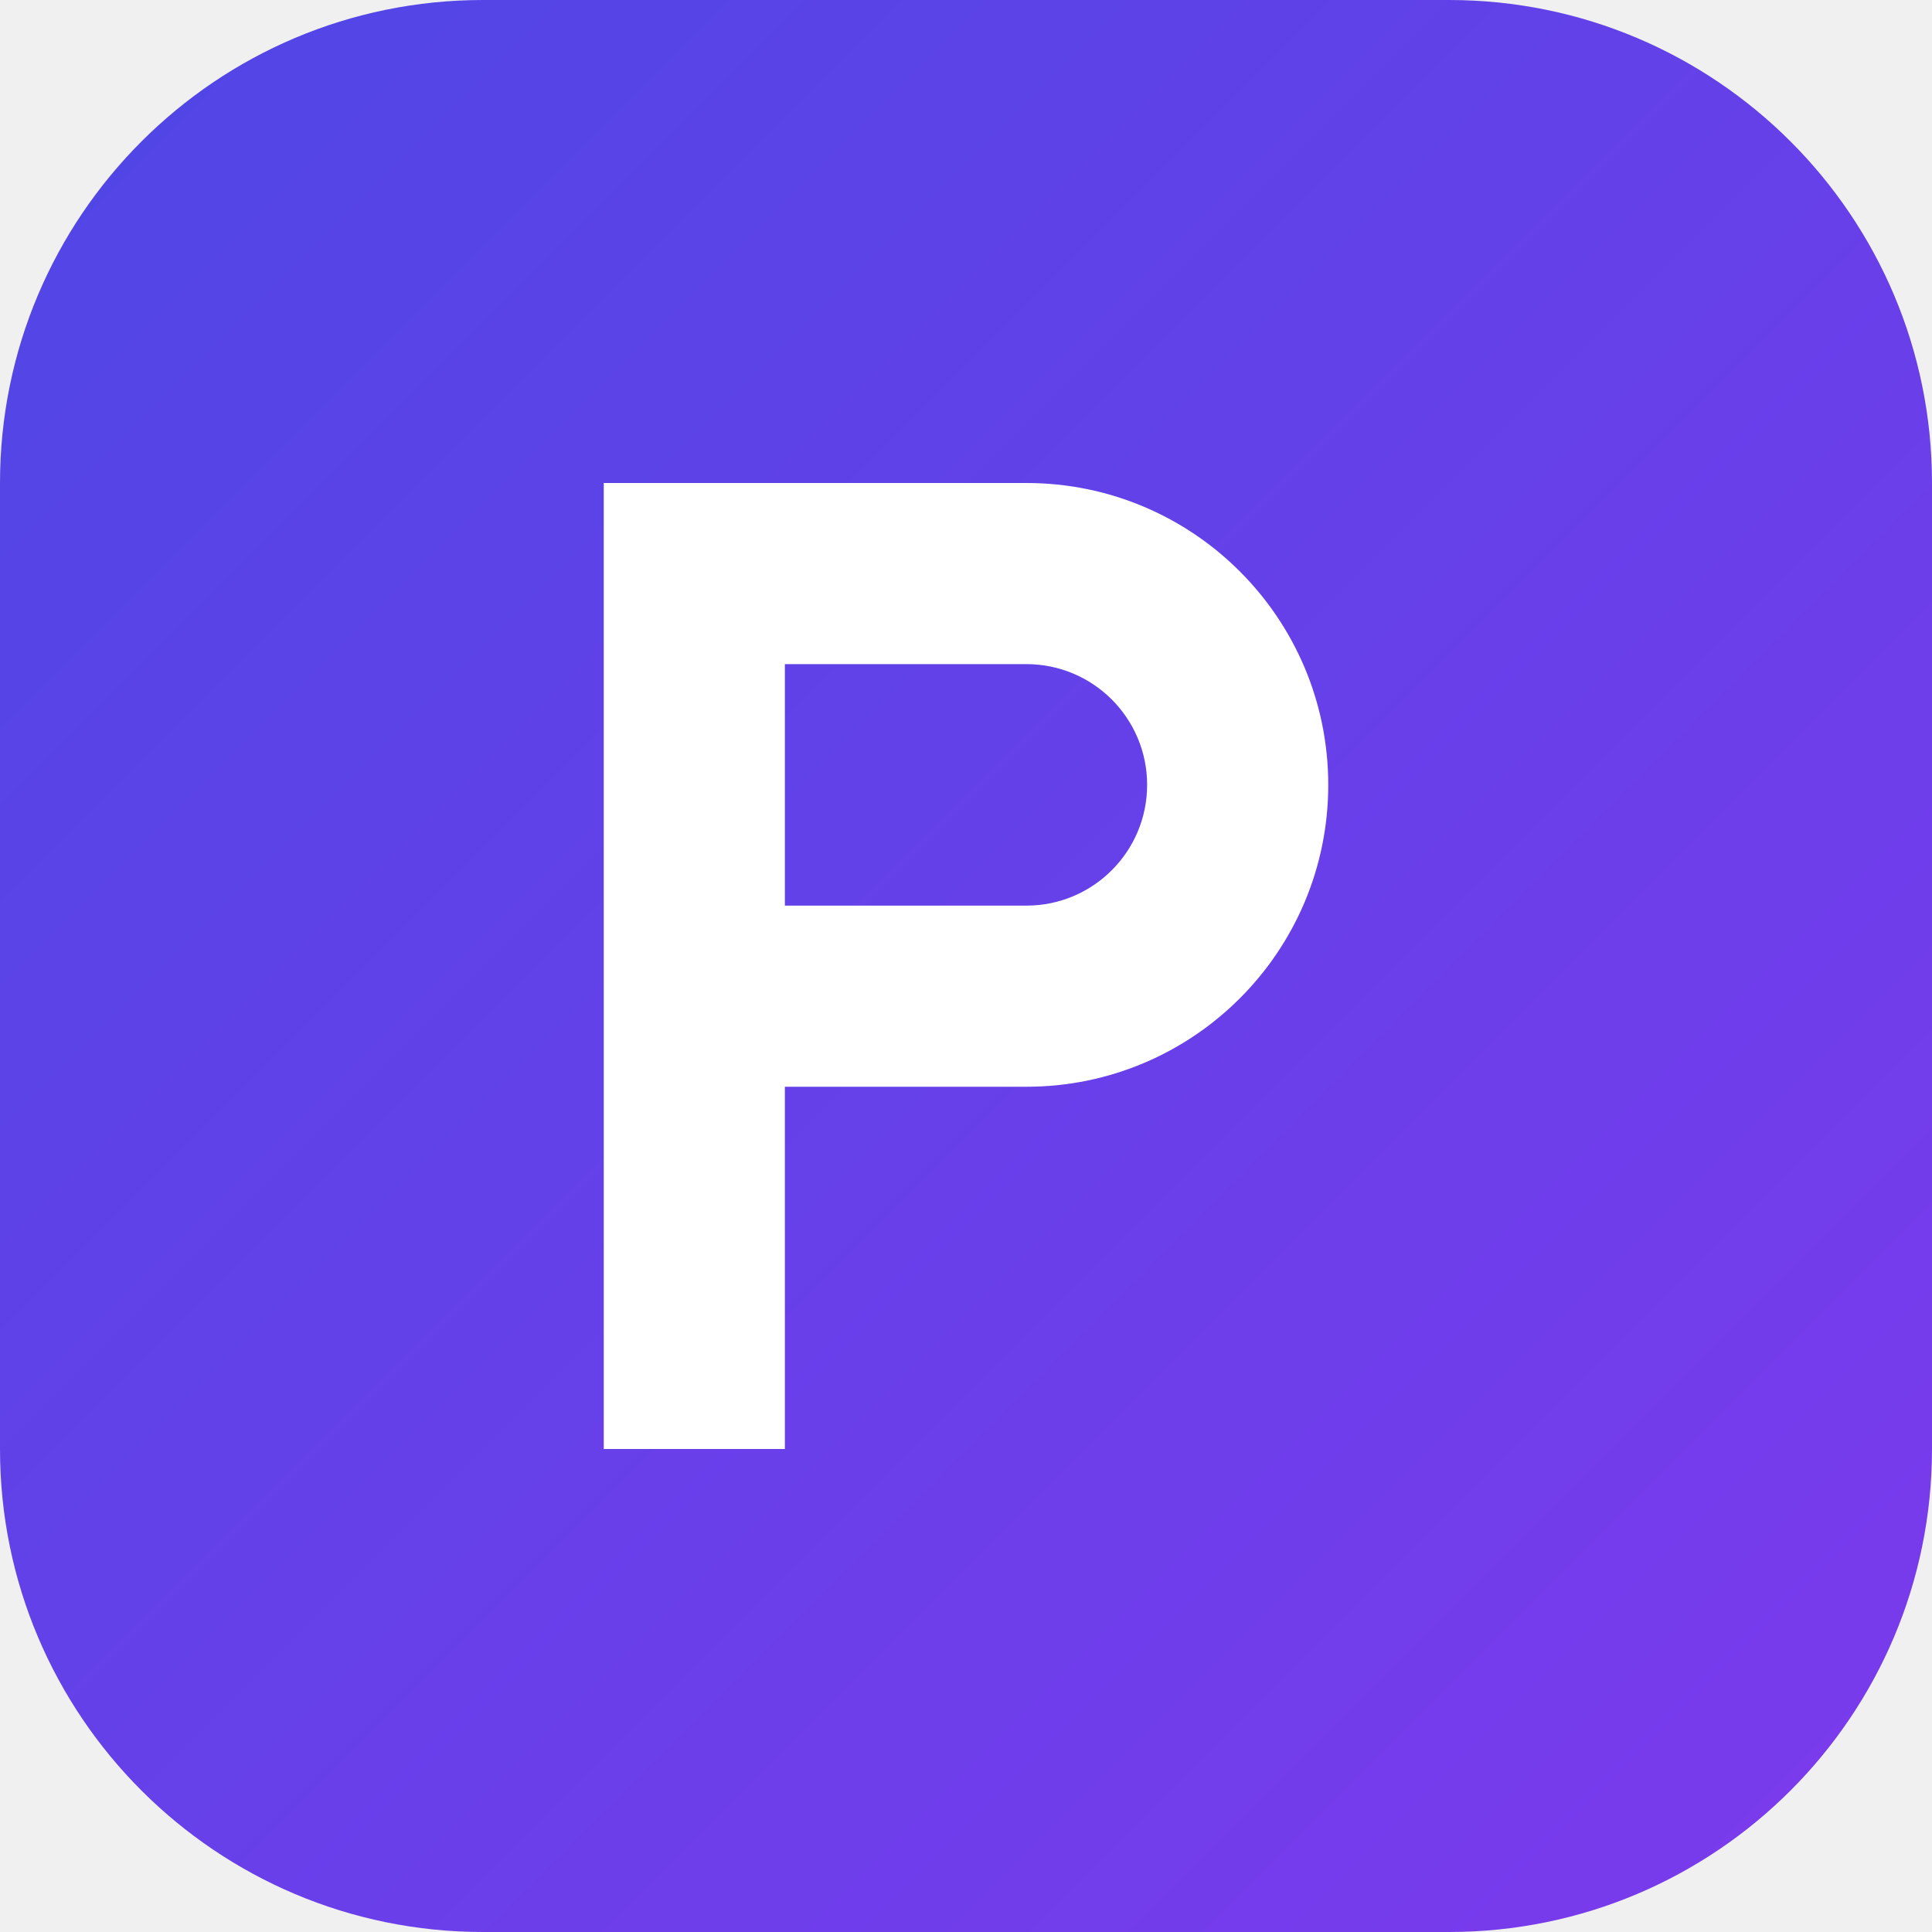
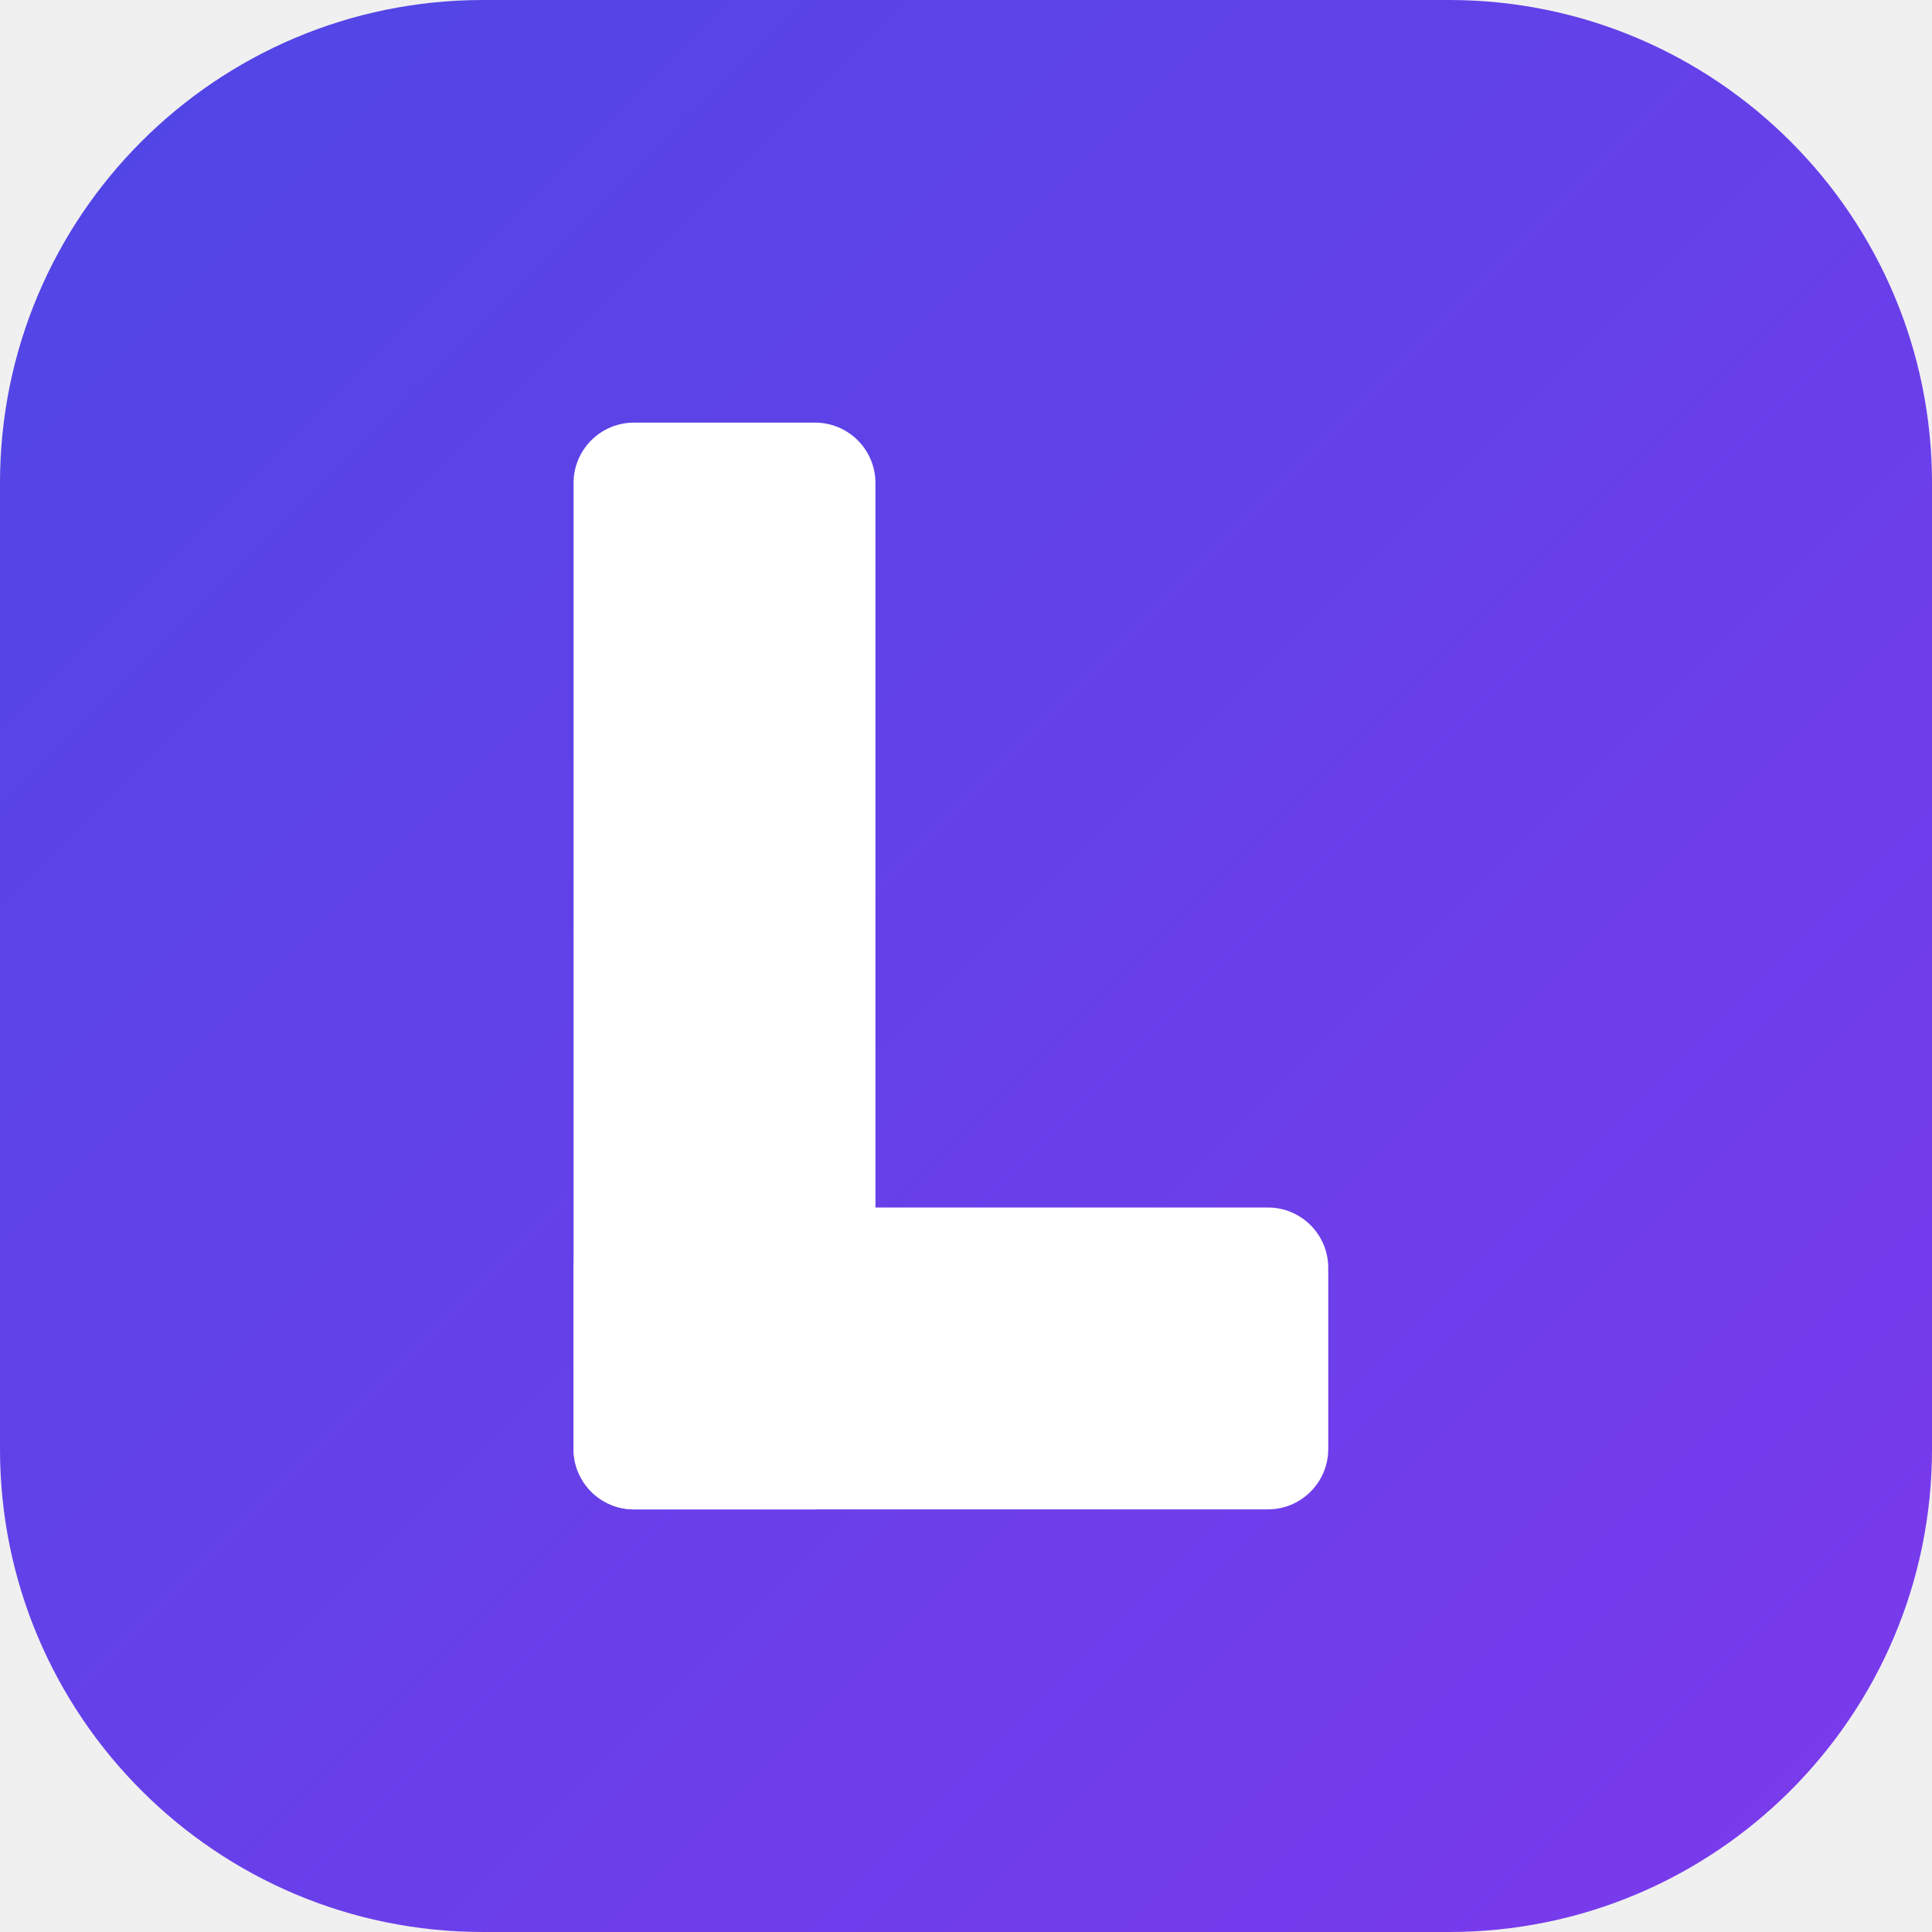
<svg xmlns="http://www.w3.org/2000/svg" viewBox="0 0 64 64">
  <defs>
    <linearGradient id="g" x1="0" y1="0" x2="64" y2="64" gradientUnits="userSpaceOnUse">
      <stop offset="0" stop-color="#4f46e5" />
      <stop offset="1" stop-color="#7c3aed" />
    </linearGradient>
  </defs>
  <rect width="64" height="64" rx="16" fill="url(#g)" />
-   <path d="M20 16h14a10 10 0 0 1 0 20H26v12h-6V16zm6 6v8h8a4 4 0 0 0 0-8h-8z" fill="#ffffff" />
+   <rect x="19" y="14" width="10" height="36" rx="2" fill="#ffffff" />
+   <rect x="19" y="40" width="25" height="10" rx="2" fill="#ffffff" />
</svg>
